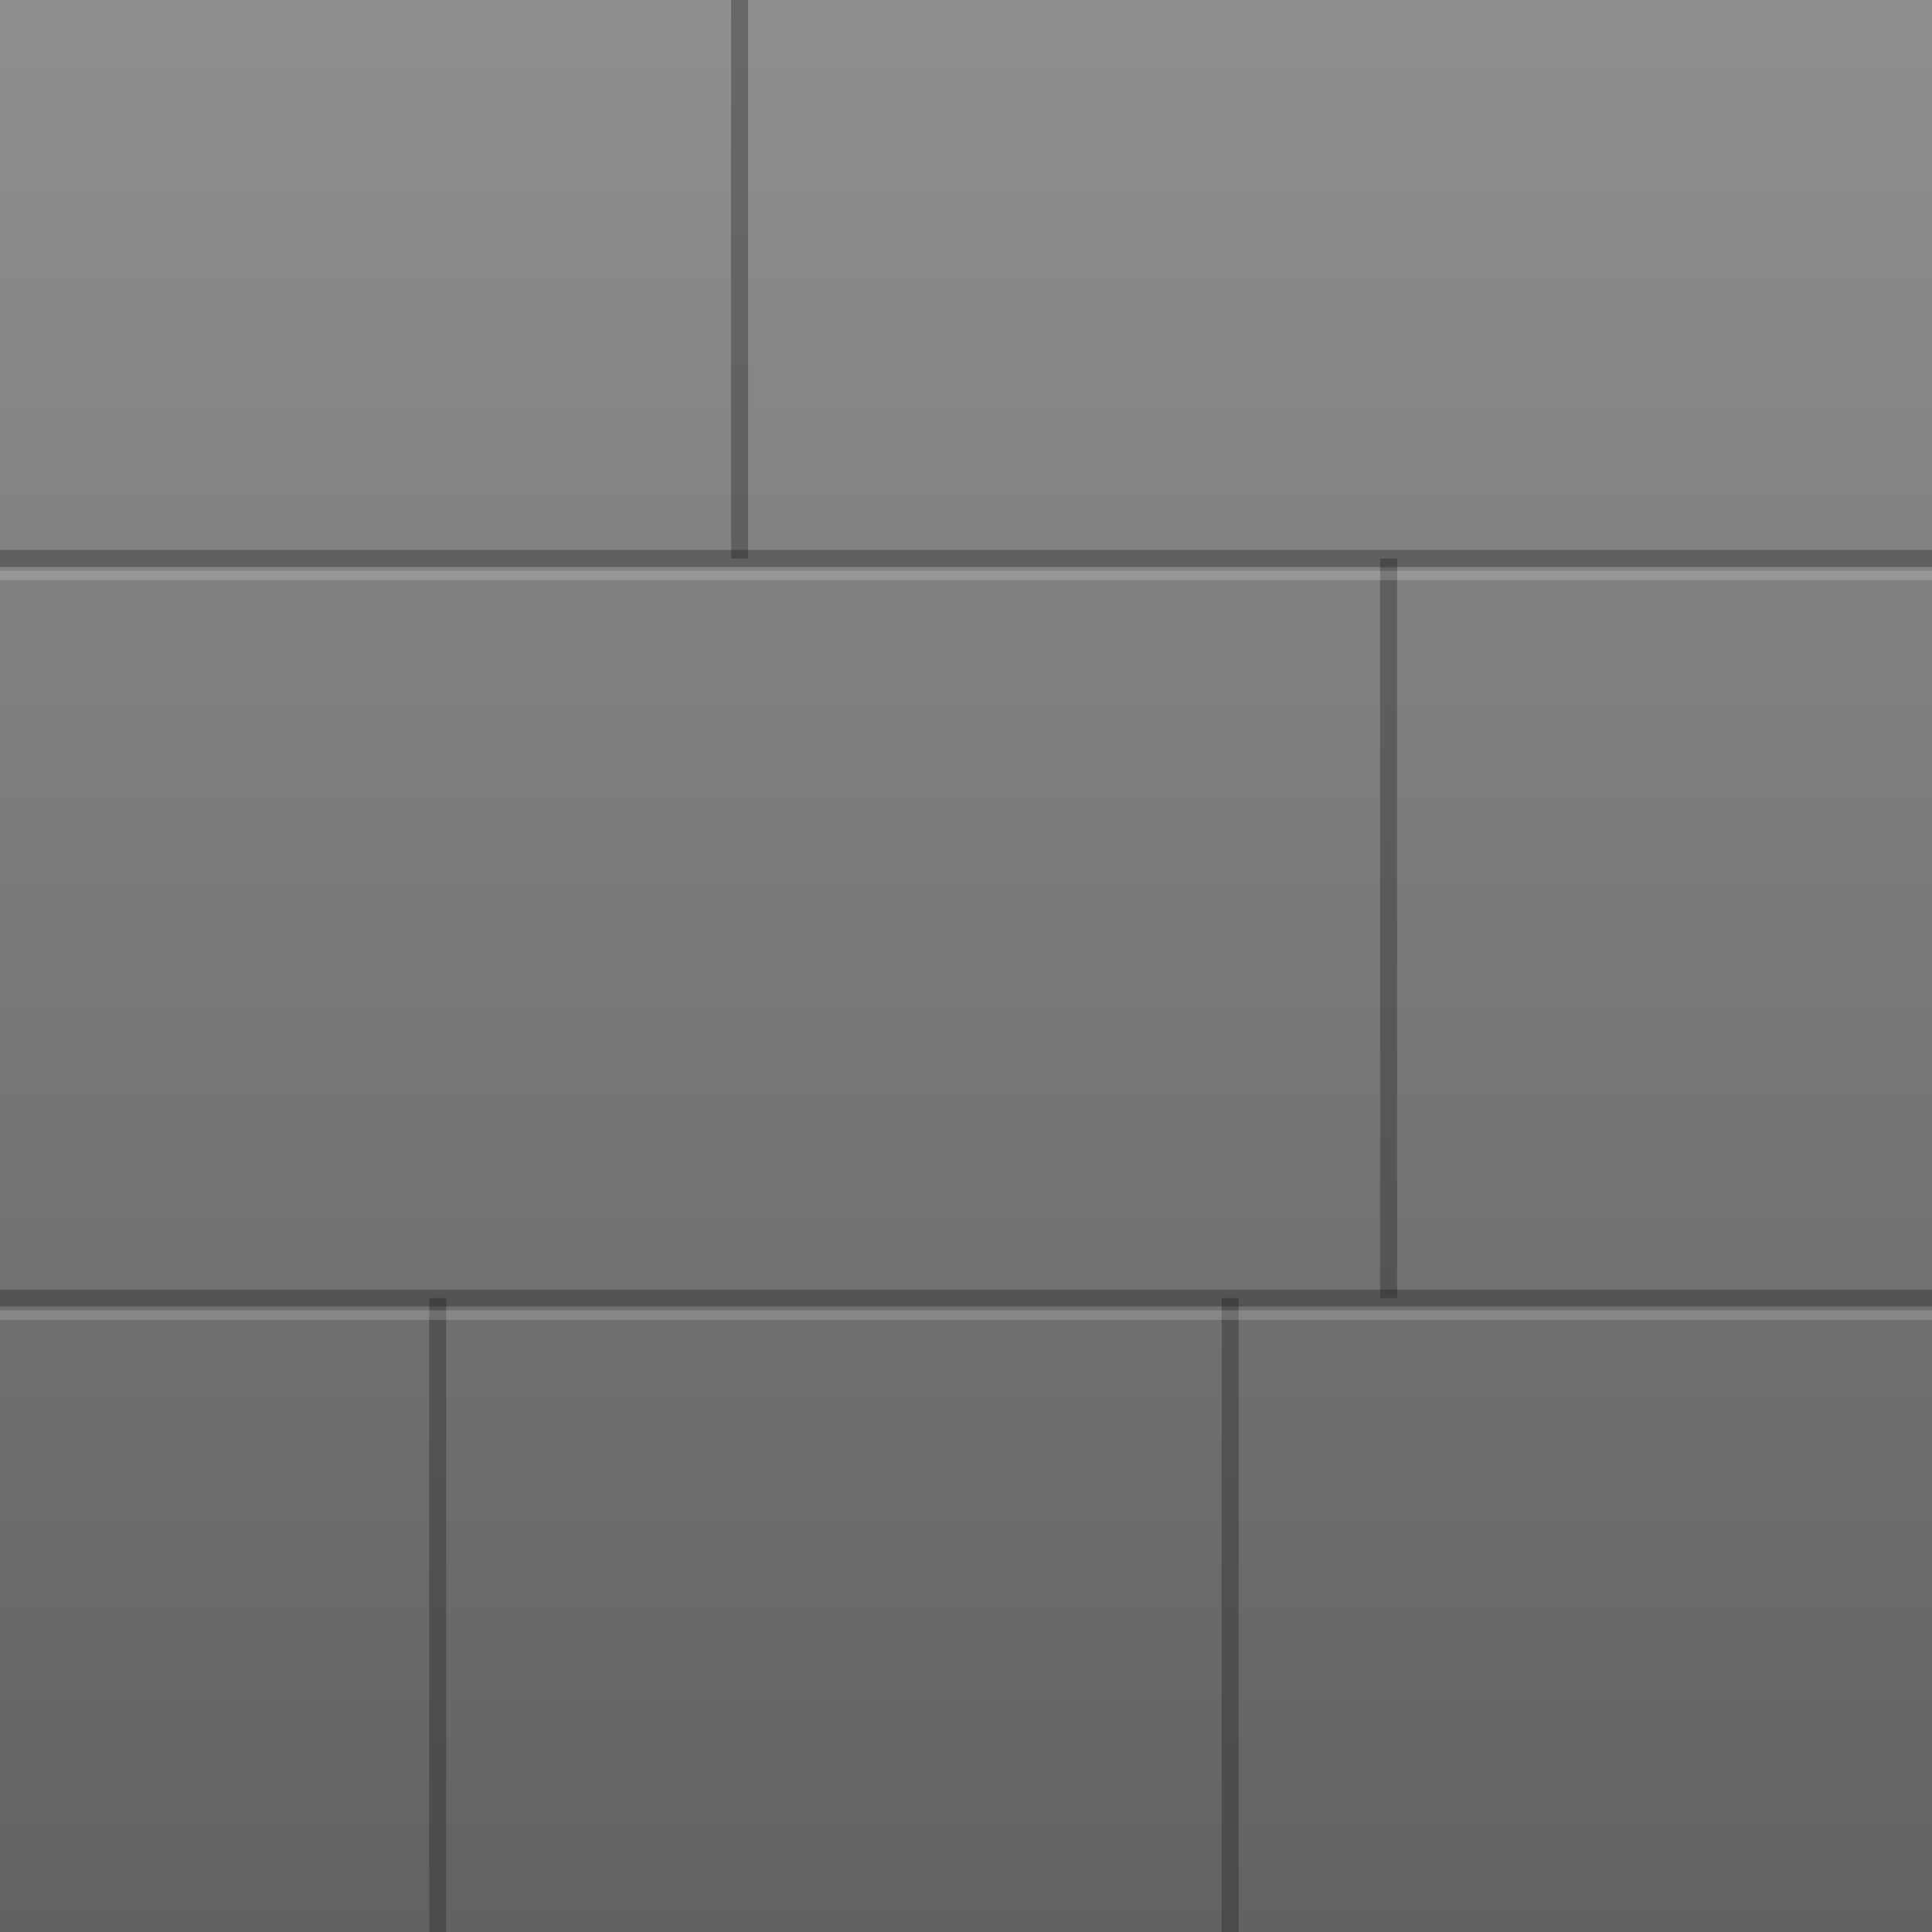
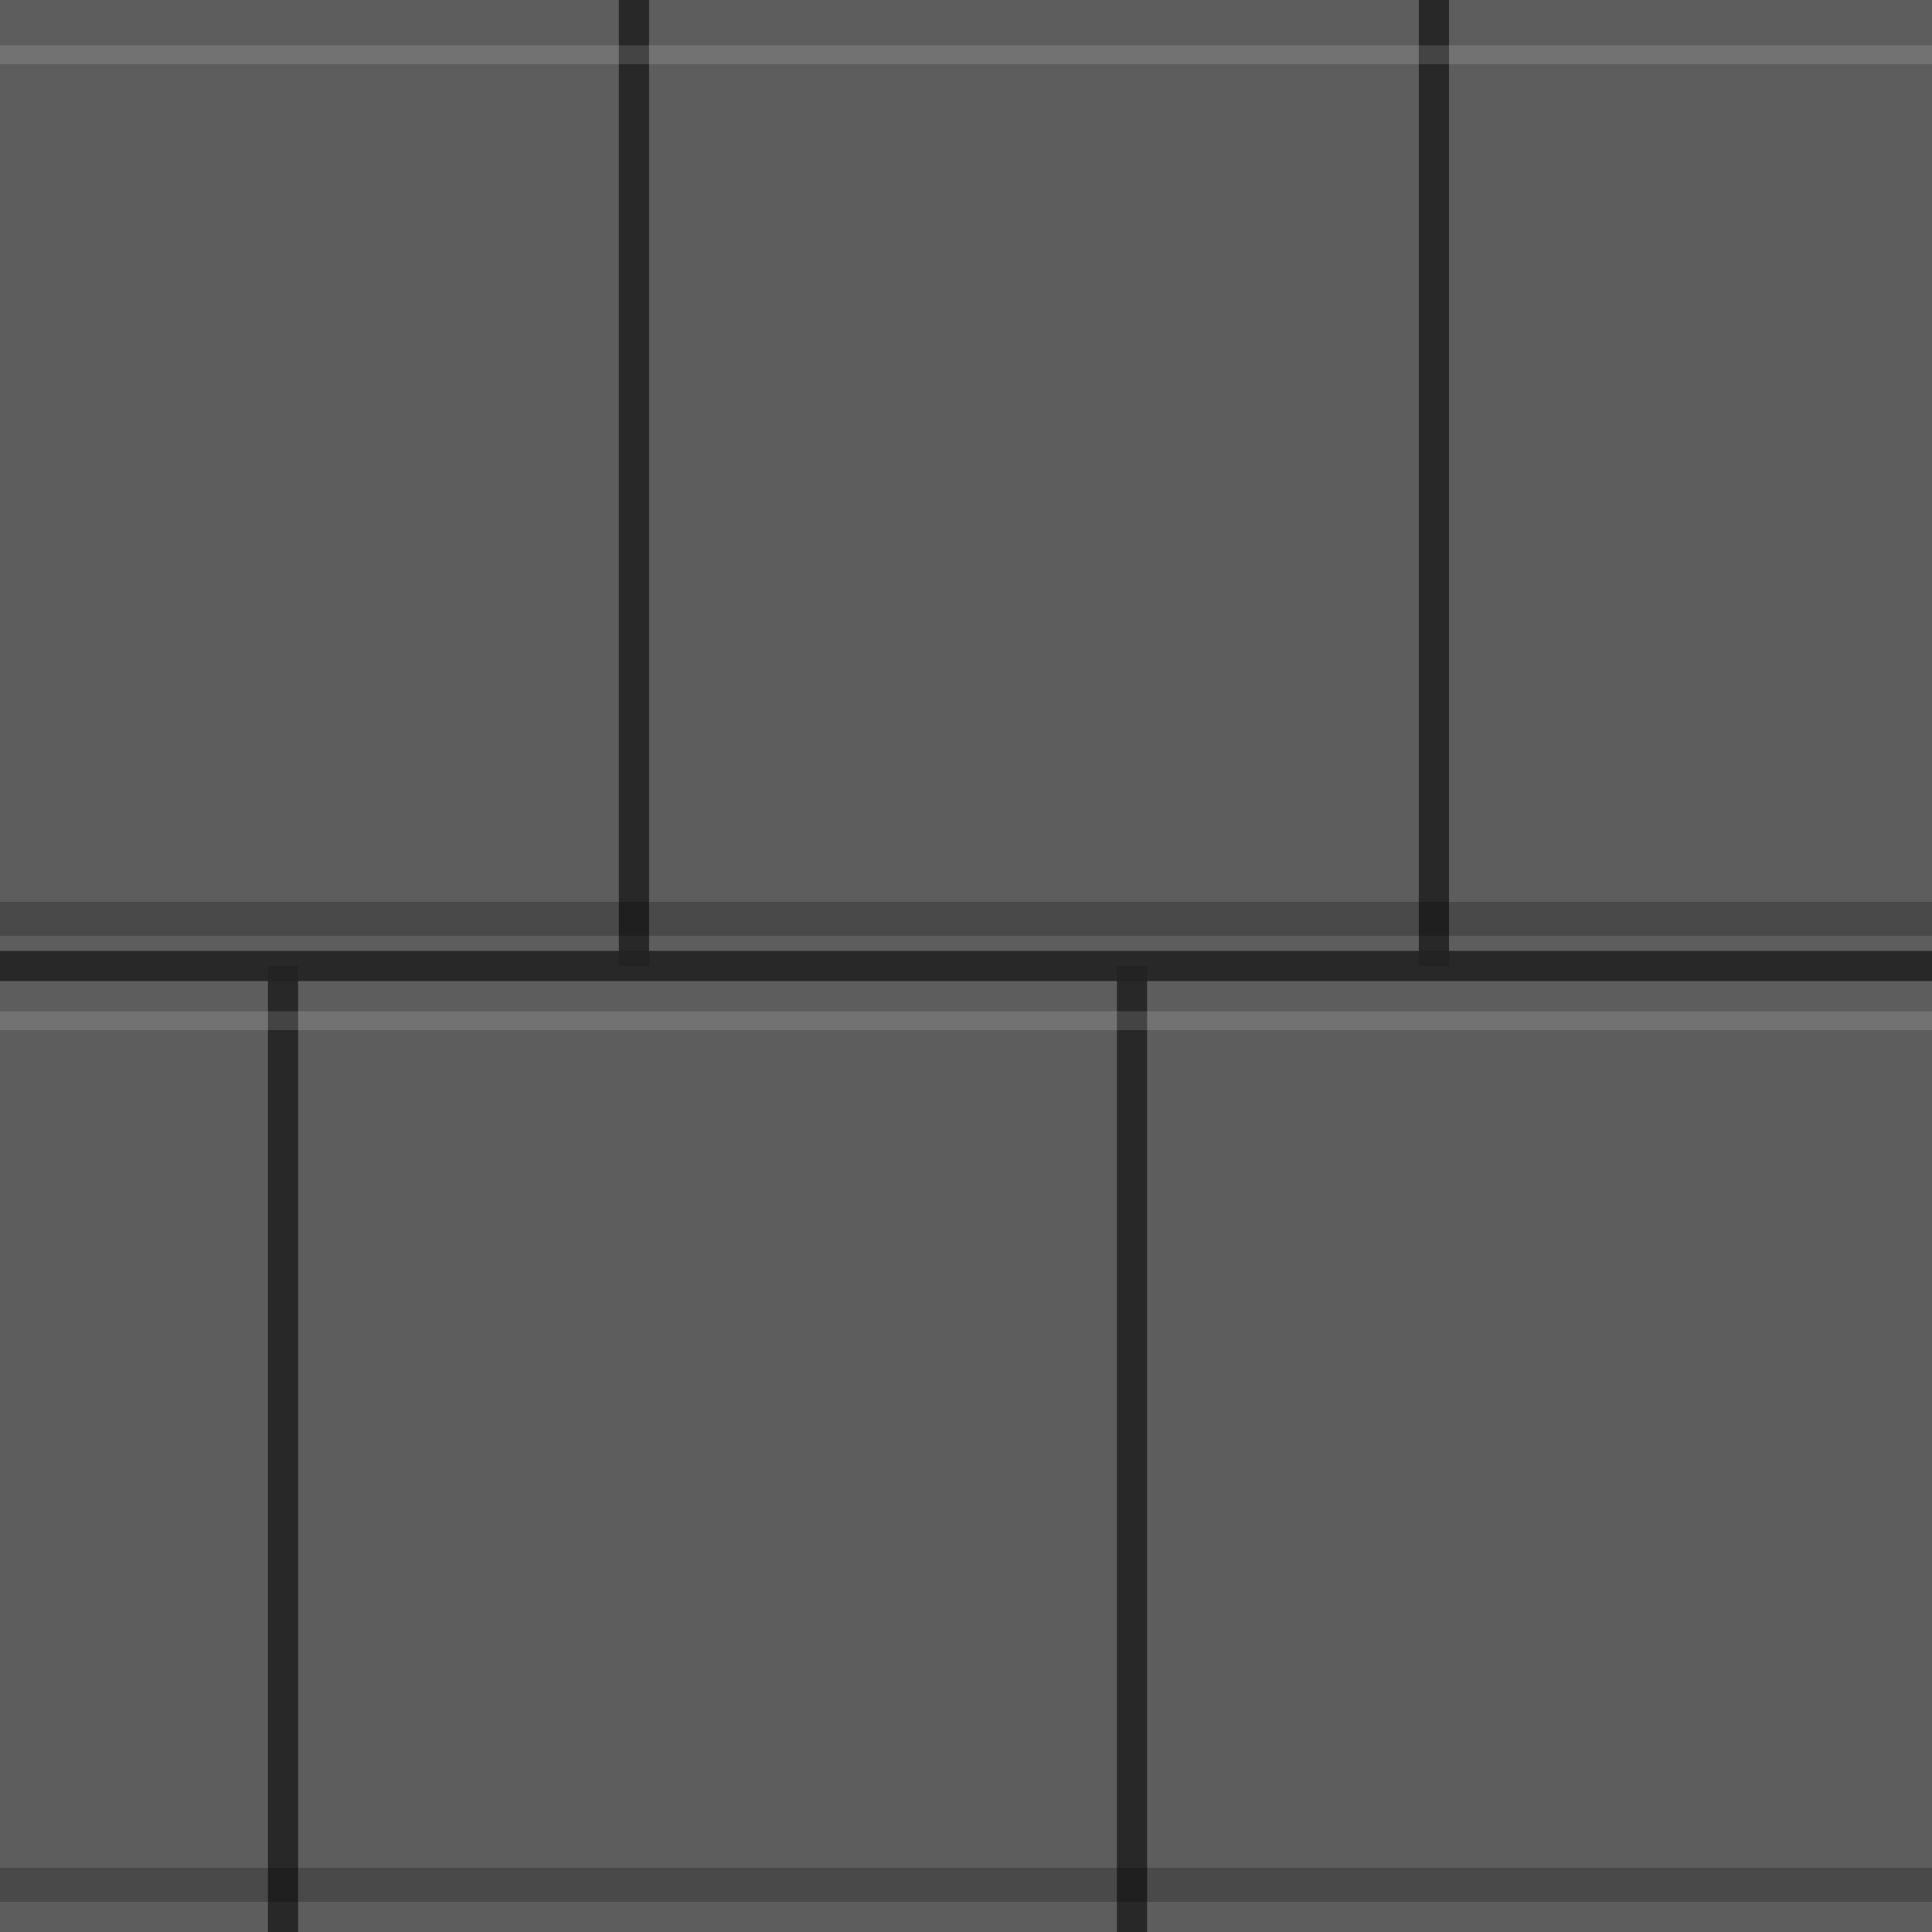
<svg xmlns="http://www.w3.org/2000/svg" width="1024" height="1024" viewBox="0 0 1024 1024">
-   <defs>
-     <linearGradient id="b" x1="0" y1="0" x2="0" y2="1024" gradientUnits="userSpaceOnUse">
-       <stop offset="0" stop-color="#8f8f8f" />
-       <stop offset="1" stop-color="#626262" />
-     </linearGradient>
-   </defs>
-   <rect x="0" y="0" width="1024" height="1024" fill="url(#b)" />
-   <g stroke="#1e1e1e" stroke-opacity=".34" stroke-width="9" fill="none">
-     <path d="M0 296 H1024" />
-     <path d="M0 688 H1024" />
-     <path d="M392 0 V296" />
-     <path d="M736 296 V688" />
-     <path d="M232 688 V1024" />
-     <path d="M652 688 V1024" />
+   <rect x="0" y="0" width="1024" height="1024" fill="#5d5d5d" />
+   <g stroke="#232323" stroke-width="16" stroke-opacity=".9" fill="none">
+     <path d="M0 512 H1024" />
+     <path d="M336 0 V512 M760 0 V512" />
+     <path d="M150 512 V1024 M600 512 V1024" />
  </g>
-   <g stroke="#ffffff" stroke-opacity=".16" stroke-width="5" fill="none">
-     <path d="M0 305 H1024" />
-     <path d="M0 697 H1024" />
+   <g fill="#ffffff" fill-opacity=".13">
+     <rect x="0" y="24" width="1024" height="10" />
+     <rect x="0" y="536" width="1024" height="10" />
+   </g>
+   <g fill="#000000" fill-opacity=".22">
+     <rect x="0" y="478" width="1024" height="18" />
+     <rect x="0" y="990" width="1024" height="18" />
  </g>
</svg>
